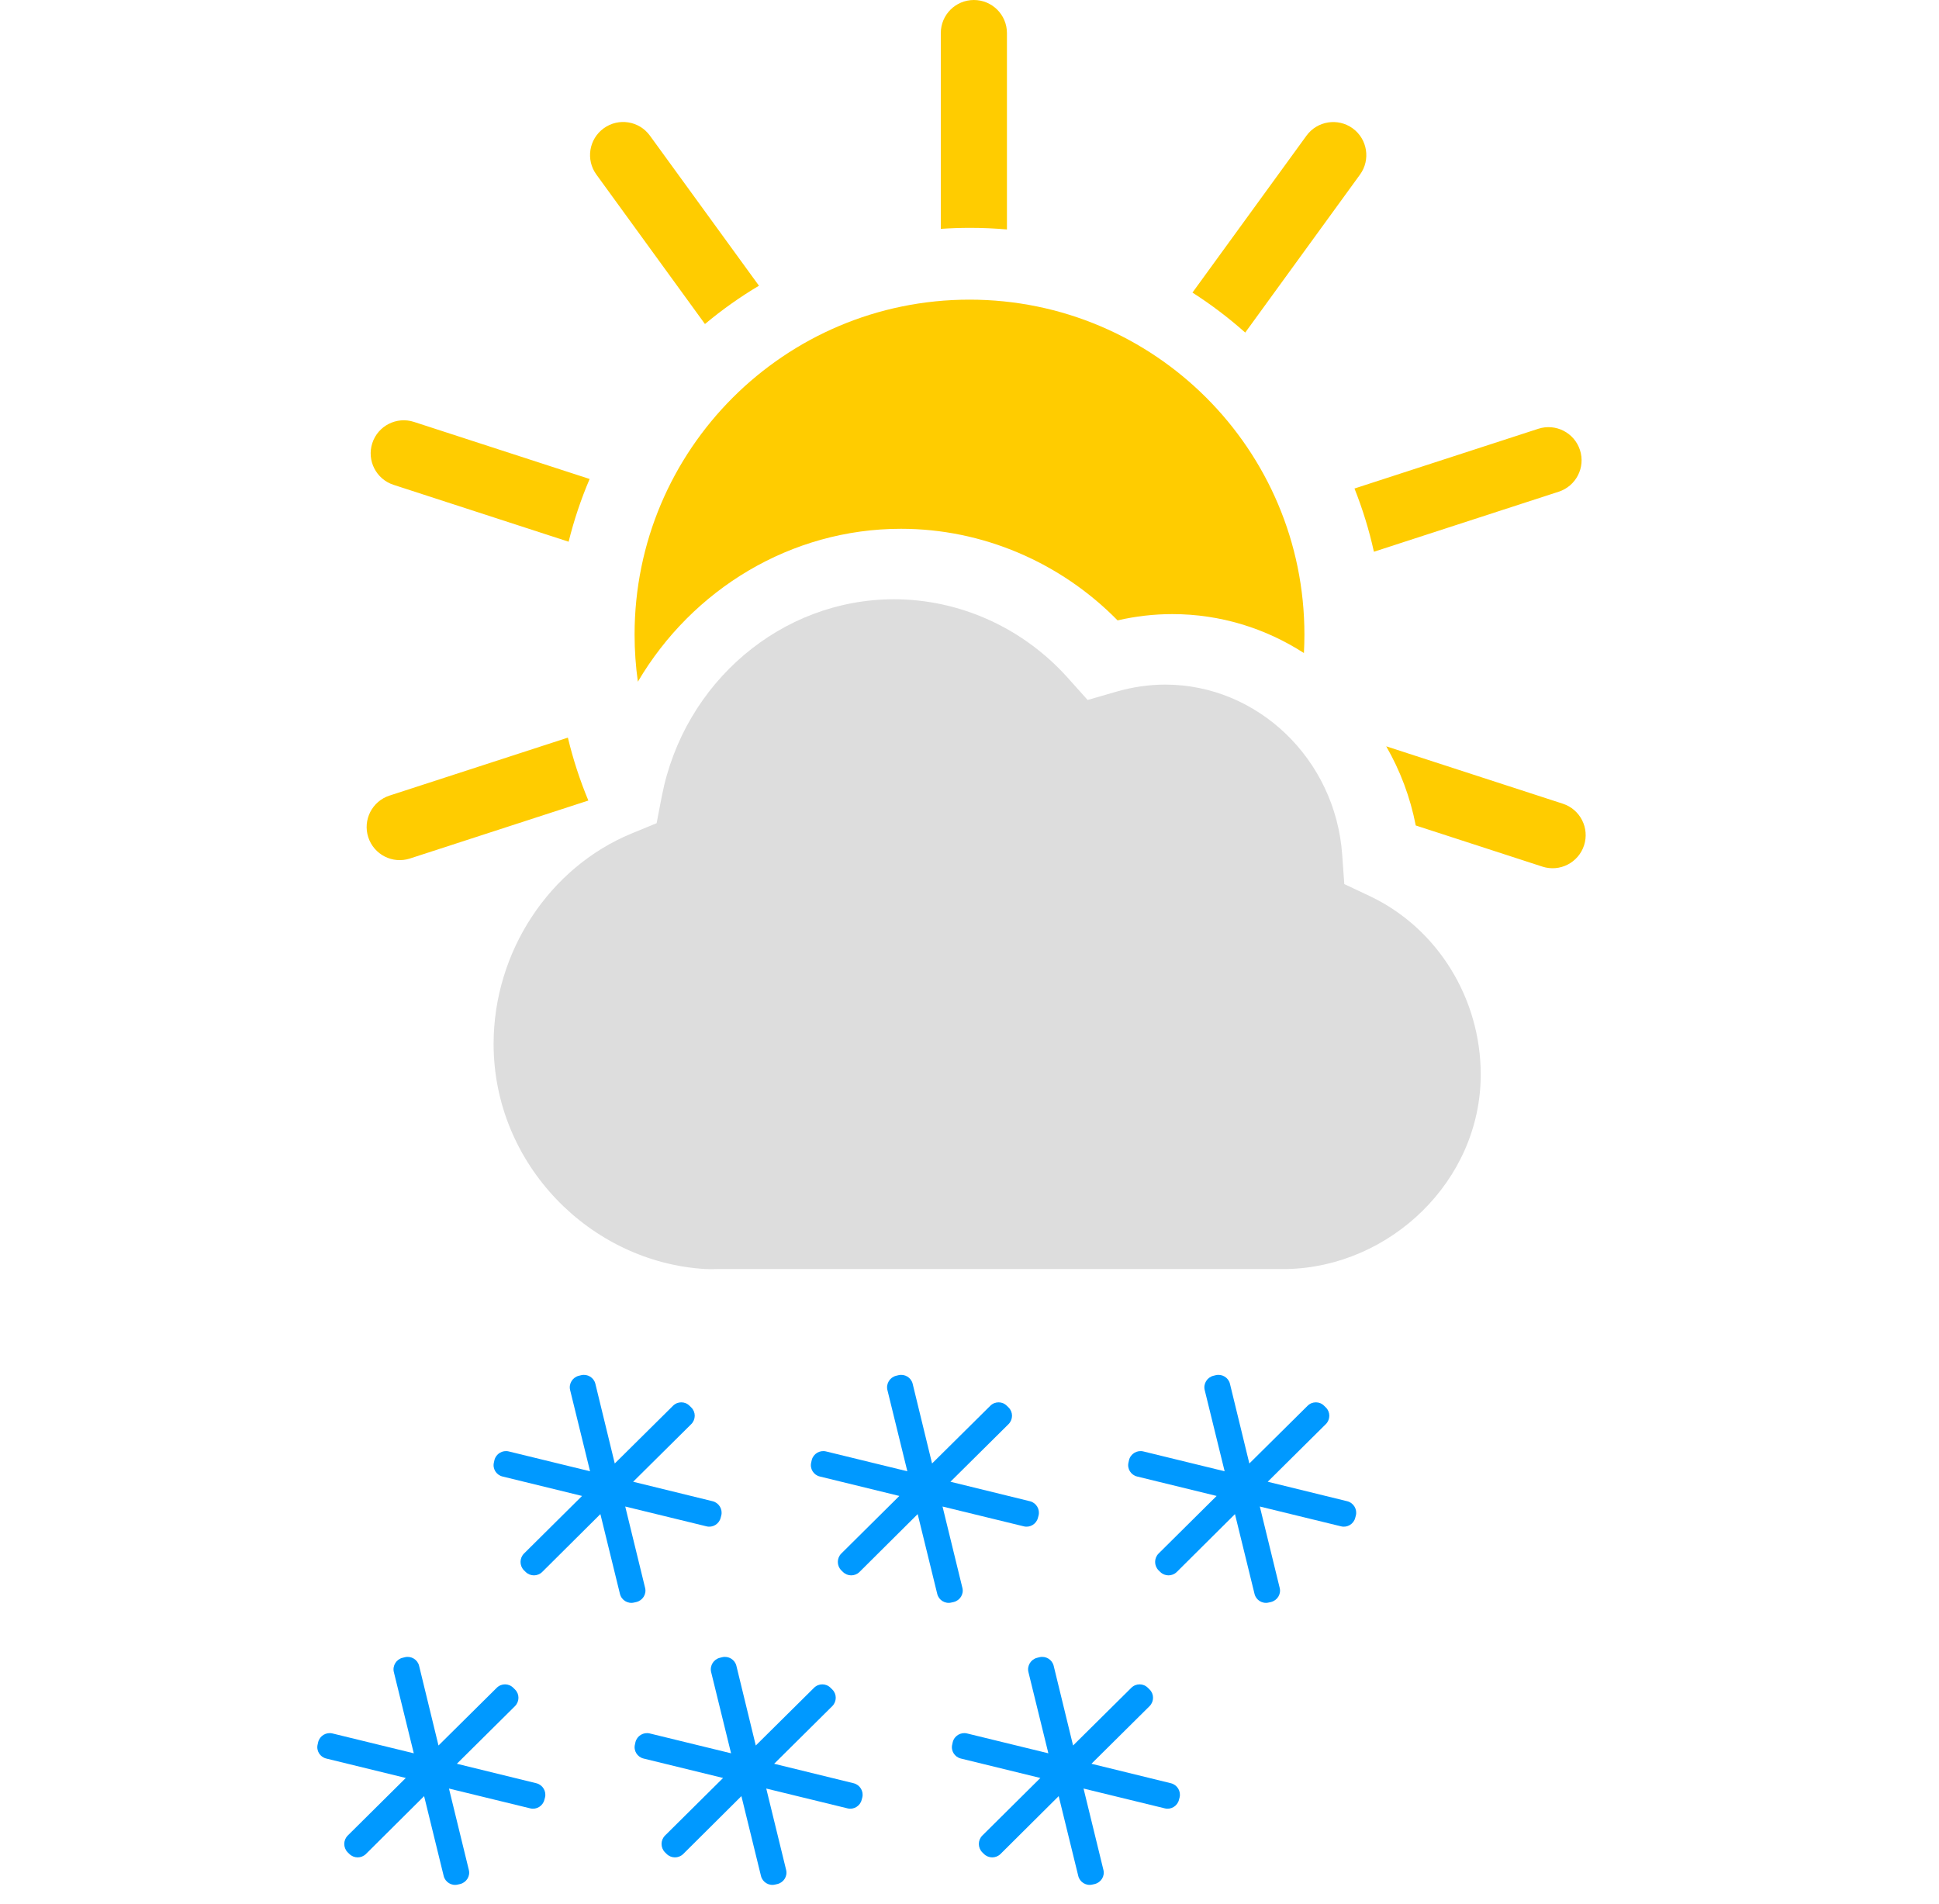
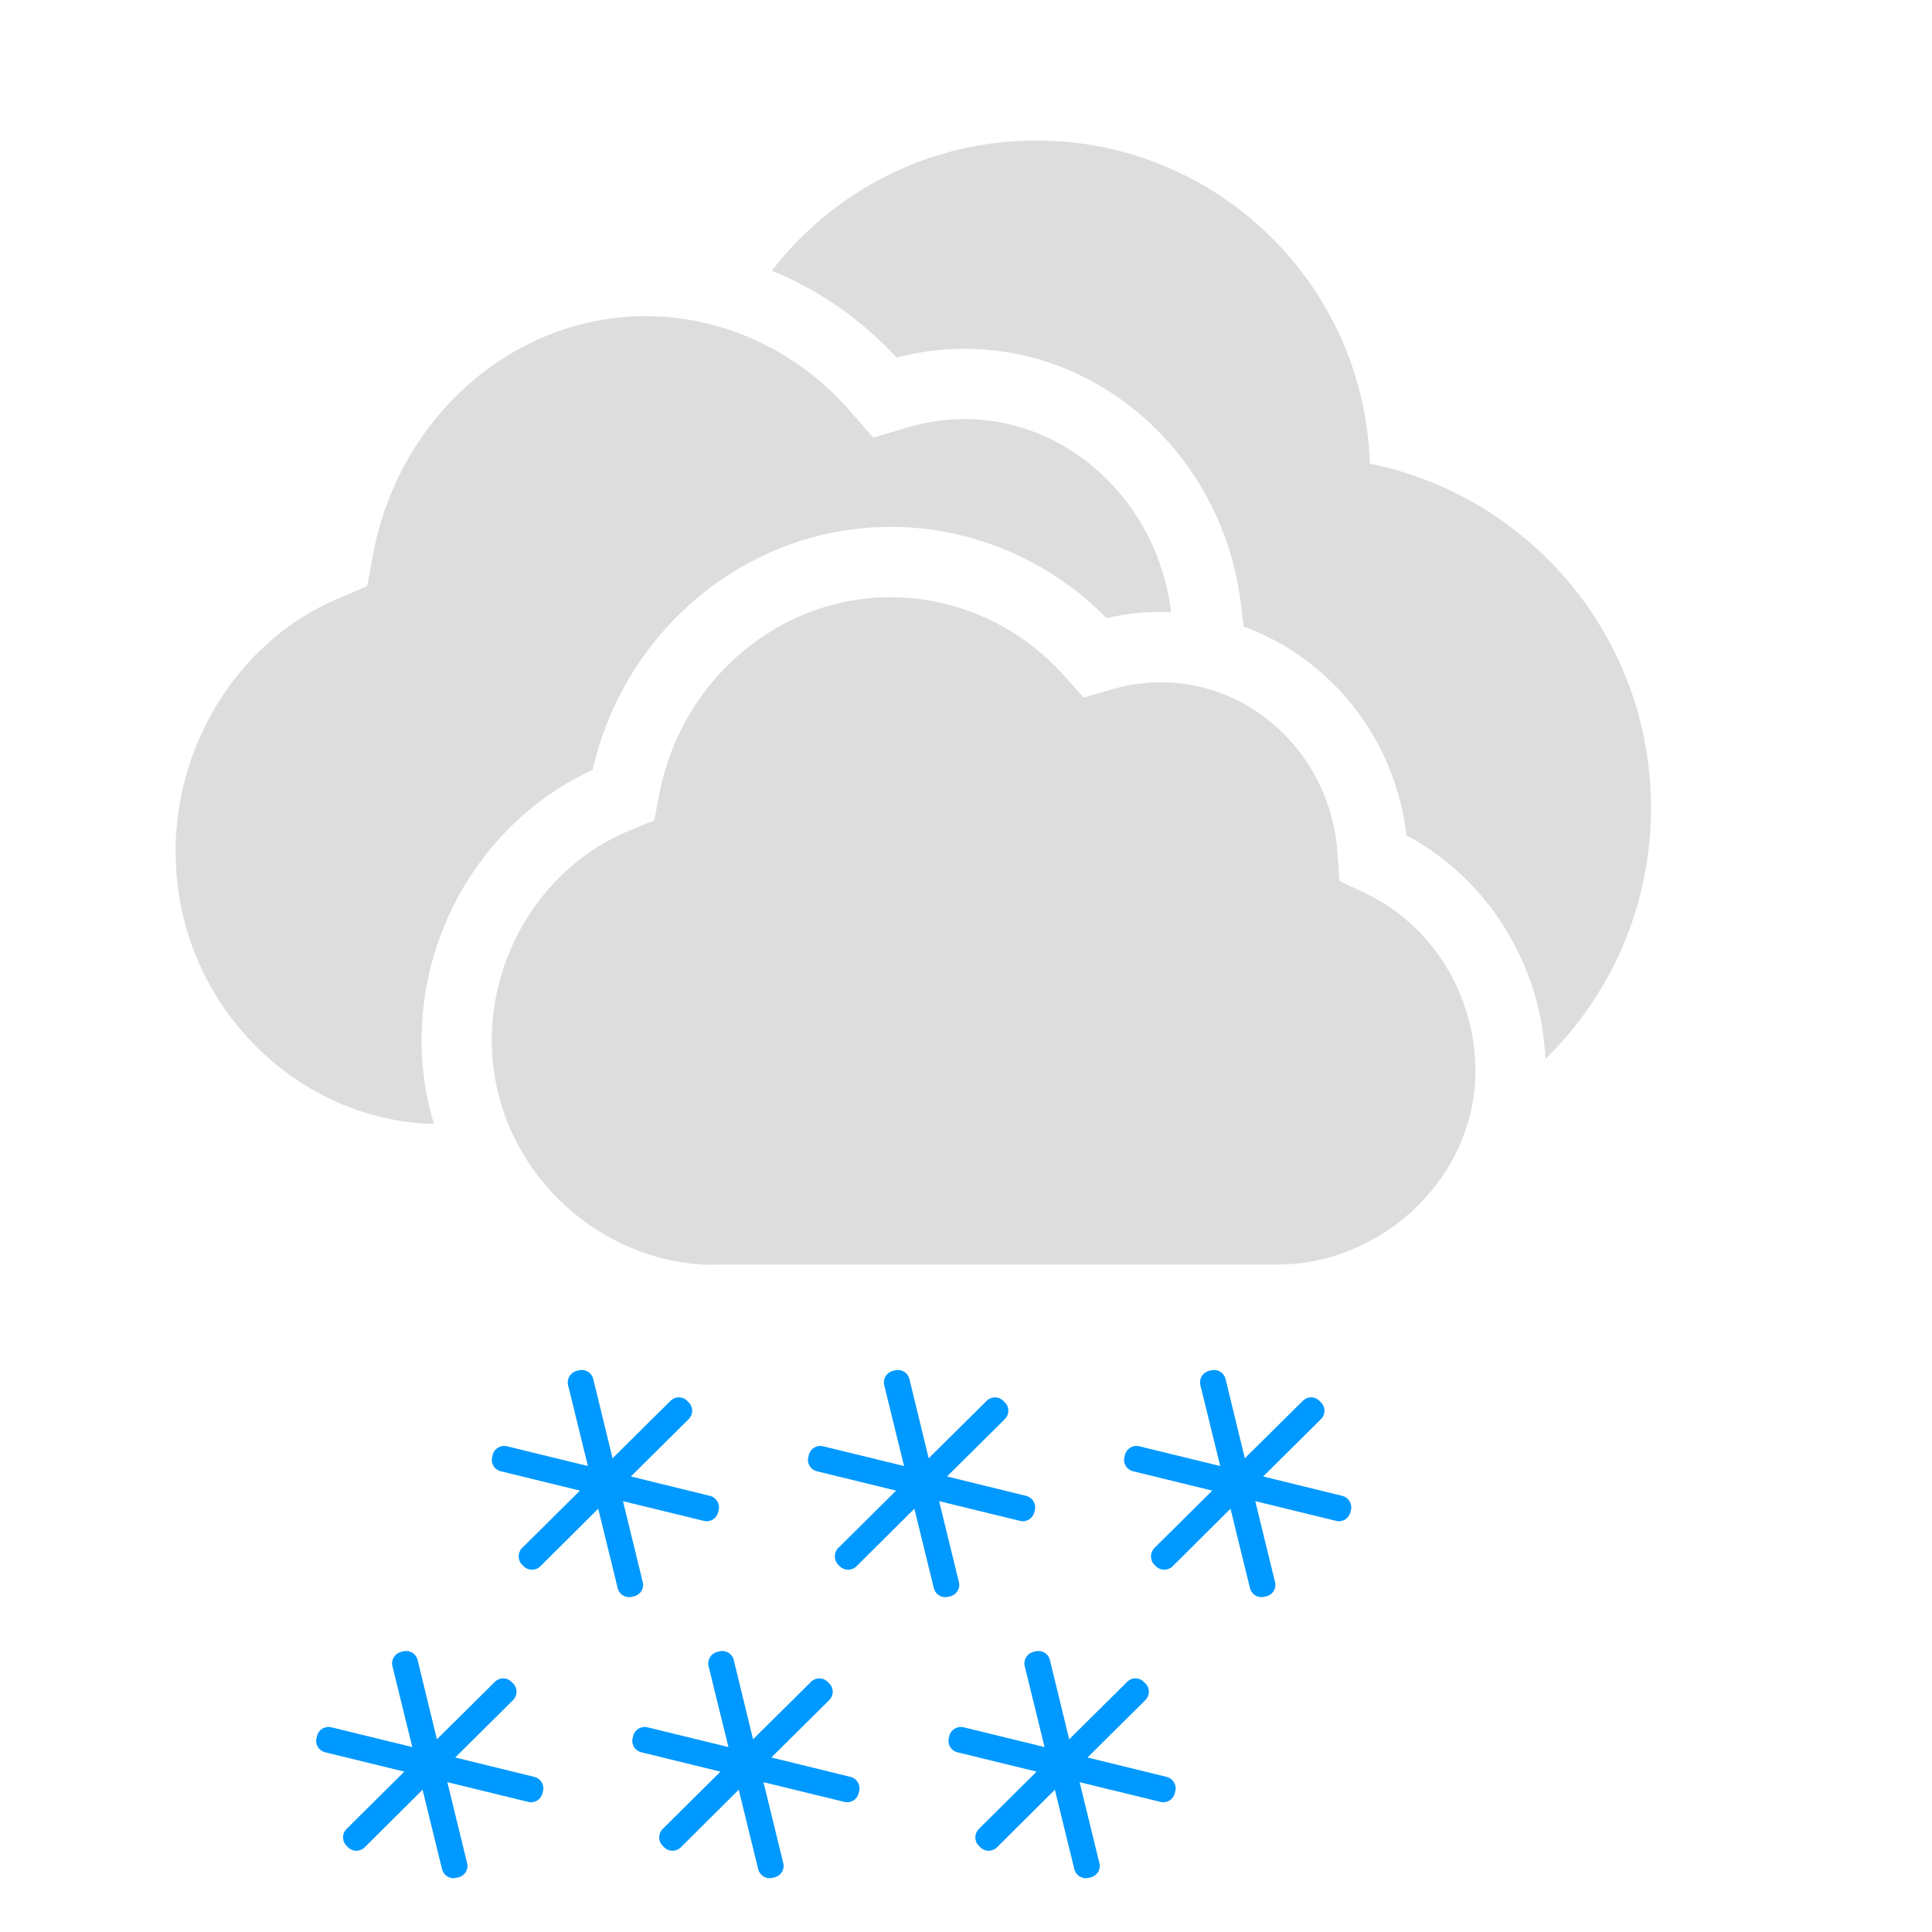
- <svg xmlns="http://www.w3.org/2000/svg" height="54" viewbox="0 0 55 54" width="55">
+ <svg xmlns="http://www.w3.org/2000/svg" height="55" viewbox="0 0 55 55" width="55">
  <g fill="none" fill-rule="evenodd">
-     <g fill="#fc0" transform="translate(10)">
-       <path d="m16.686 6.492v-5.554c0-.518.42-.938.938-.938.518 0 .938.42.938.938v5.571c-.344-.03-.692-.046-1.044-.046-.28 0-.558.01-.833.029zm7.138 1.808 3.234-4.451c.305-.419.892-.512 1.311-.208s.512.892.208 1.311l-3.256 4.482c-.467-.416-.967-.795-1.496-1.134zm4.597 5.557 5.213-1.694c.493-.16 1.022.11 1.182.603.16.493-.11 1.022-.603 1.182l-5.242 1.703c-.136-.618-.322-1.217-.551-1.794zm.898 7.313 5.01 1.628c.493.16.763.69.603 1.182-.16.493-.69.763-1.182.603l-3.592-1.167c-.156-.805-.444-1.562-.838-2.246zm-22.631 1.539-5.06 1.644c-.493.16-1.022-.11-1.182-.603s.11-1.022.603-1.182l5.059-1.644c.147.615.342 1.211.581 1.785zm-.558-7.342-4.967-1.614c-.493-.16-.763-.69-.603-1.182.16-.493.69-.763 1.182-.603l4.983 1.619c-.244.571-.444 1.166-.596 1.78zm3.866-6.176-3.08-4.24c-.305-.419-.212-1.006.208-1.311s1.006-.212 1.311.208l3.093 4.257c-.54.321-1.052.685-1.531 1.086z" fill-rule="nonzero" />
-       <path d="m8.093 19.336c-.061-.436-.093-.882-.093-1.336 0-5.247 4.253-9.5 9.5-9.5s9.5 4.253 9.5 9.5c0 .176-.005.351-.014.525-1.085-.7-2.366-1.105-3.733-1.105-.519 0-1.039.06-1.553.178-1.625-1.655-3.84-2.598-6.143-2.598-3.122 0-5.921 1.716-7.463 4.336z" />
-     </g>
-     <path d="m38.131 25.078-.06-.839c-.193-2.702-2.397-4.819-5.019-4.819-.462 0-.931.068-1.392.202l-.809.234-.571-.637c-1.267-1.411-3.061-2.22-4.923-2.22-3.188 0-5.959 2.352-6.586 5.593l-.146.759-.697.287c-2.349.963-3.927 3.365-3.927 5.975 0 3.415 2.737 6.188 6 6.385.083.005.208.005.377 0h15.988c.066 0.0.111 0.0.135 0 2.916-.058 5.5-2.488 5.5-5.518 0-2.163-1.228-4.145-3.131-5.053z" fill="#ddd" />
+     <path d="m47.001 23c0 2.801-1.152 5.333-3.007 7.148-.116-2.681-1.625-5.12-3.956-6.369-.318-2.761-2.167-5.042-4.635-5.944l-.079-.65c-.496-4.101-3.86-7.256-7.868-7.256-.646 0-1.295.084-1.934.25-1.004-1.091-2.22-1.931-3.55-2.473 1.737-2.254 4.464-3.706 7.529-3.706 5.146 0 9.336 4.092 9.495 9.199 4.567.925 8.005 4.961 8.005 9.801zm-42 1.27c0-.087-.003-.184 0-.27.098-3.059 1.936-5.829 4.629-6.963l.821-.347.172-.919c.739-3.924 4.005-6.771 7.762-6.771 2.195 0 4.309.979 5.802 2.687l.674.771.954-.284c.544-.162 1.096-.245 1.641-.245 2.983 0 5.507 2.388 5.883 5.496-.095-.004-.19-.006-.285-.006-.519 0-1.039.06-1.553.178-1.625-1.655-3.84-2.598-6.143-2.598-4.06 0-7.573 2.901-8.488 6.919-2.938 1.347-4.869 4.391-4.869 7.696 0 .827.123 1.627.35 2.383-3.965-.093-7.35-3.496-7.35-7.728zm33.131.808.738.351c1.903.907 3.131 2.89 3.131 5.053 0 3.068-2.676 5.518-5.635 5.518h-.365-15.623c-.168.005-.294.005-.377 0-3.262-.198-6-2.971-6-6.385 0-2.611 1.578-5.012 3.927-5.975l.697-.287.146-.759c.627-3.242 3.399-5.593 6.586-5.593 1.862 0 3.656.809 4.923 2.22l.571.637.809-.234c.462-.134.93-.202 1.392-.202 2.621 0 4.825 2.117 5.019 4.819z" fill="#ddd" />
    <path d="m0 0h50v55h-50z" />
    <g fill="#09f" fill-rule="evenodd">
      <path d="m4.959 4.032 1.65-1.636c.128-.13.131-.34 0-.47l-.048-.047c-.128-.132-.34-.132-.47-.003l-1.653 1.638-.55-2.26c-.043-.178-.225-.288-.405-.244l-.064.016c-.178.042-.291.227-.248.403l.566 2.306-2.307-.563c-.177-.043-.36.065-.405.245l-.014.064c-.047.181.067.361.245.403l2.254.551-1.647 1.634c-.13.131-.13.342-.003.473l.048.047c.131.131.34.131.471.003l1.651-1.642.555 2.264c.043.178.225.289.402.244l.064-.014c.181-.045.293-.225.247-.403l-.563-2.306 2.305.562c.177.045.359-.067.402-.244l.017-.064c.045-.177-.067-.36-.244-.404z" transform="translate(31 38)" />
      <path d="m4.959 4.032 1.65-1.636c.128-.13.131-.34 0-.47l-.048-.047c-.128-.132-.34-.132-.47-.003l-1.653 1.638-.55-2.26c-.043-.178-.225-.288-.405-.244l-.064.016c-.178.042-.291.227-.248.403l.566 2.306-2.307-.563c-.177-.043-.36.065-.405.245l-.014.064c-.047.181.067.361.245.403l2.254.551-1.647 1.634c-.13.131-.13.342-.003.473l.048.047c.131.131.34.131.471.003l1.651-1.642.555 2.264c.043.178.225.289.402.244l.064-.014c.181-.045.293-.225.247-.403l-.563-2.306 2.305.562c.177.045.359-.067.402-.244l.017-.064c.045-.177-.067-.36-.244-.404z" transform="translate(26 46)" />
      <path d="m4.959 4.032 1.65-1.636c.128-.13.131-.34 0-.47l-.048-.047c-.128-.132-.34-.132-.47-.003l-1.653 1.638-.55-2.26c-.043-.178-.225-.288-.405-.244l-.064.016c-.178.042-.291.227-.248.403l.566 2.306-2.307-.563c-.177-.043-.36.065-.405.245l-.014.064c-.047.181.067.361.245.403l2.254.551-1.647 1.634c-.13.131-.13.342-.003.473l.048.047c.131.131.34.131.471.003l1.651-1.642.555 2.264c.043.178.225.289.402.244l.064-.014c.181-.045.293-.225.247-.403l-.563-2.306 2.305.562c.177.045.359-.067.402-.244l.017-.064c.045-.177-.067-.36-.244-.404z" transform="translate(22 38)" />
      <path d="m4.959 4.032 1.65-1.636c.128-.13.131-.34 0-.47l-.048-.047c-.128-.132-.34-.132-.47-.003l-1.653 1.638-.55-2.26c-.043-.178-.225-.288-.405-.244l-.064.016c-.178.042-.291.227-.248.403l.566 2.306-2.307-.563c-.177-.043-.36.065-.405.245l-.014.064c-.047.181.067.361.245.403l2.254.551-1.647 1.634c-.13.131-.13.342-.003.473l.048.047c.131.131.34.131.471.003l1.651-1.642.555 2.264c.043.178.225.289.402.244l.064-.014c.181-.045.293-.225.247-.403l-.563-2.306 2.305.562c.177.045.359-.067.402-.244l.017-.064c.045-.177-.067-.36-.244-.404z" transform="translate(17 46)" />
      <path d="m4.959 4.032 1.65-1.636c.128-.13.131-.34 0-.47l-.048-.047c-.128-.132-.34-.132-.47-.003l-1.653 1.638-.55-2.26c-.043-.178-.225-.288-.405-.244l-.064.016c-.178.042-.291.227-.248.403l.566 2.306-2.307-.563c-.177-.043-.36.065-.405.245l-.014.064c-.047.181.067.361.245.403l2.254.551-1.647 1.634c-.13.131-.13.342-.003.473l.048.047c.131.131.34.131.471.003l1.651-1.642.555 2.264c.043.178.225.289.402.244l.064-.014c.181-.045.293-.225.247-.403l-.563-2.306 2.305.562c.177.045.359-.067.402-.244l.017-.064c.045-.177-.067-.36-.244-.404z" transform="translate(13 38)" />
      <path d="m4.959 4.032 1.65-1.636c.128-.13.131-.34 0-.47l-.048-.047c-.128-.132-.34-.132-.47-.003l-1.653 1.638-.55-2.26c-.043-.178-.225-.288-.405-.244l-.064.016c-.178.042-.291.227-.248.403l.566 2.306-2.307-.563c-.177-.043-.36.065-.405.245l-.014.064c-.047.181.067.361.245.403l2.254.551-1.647 1.634c-.13.131-.13.342-.003.473l.048.047c.131.131.34.131.471.003l1.651-1.642.555 2.264c.043.178.225.289.402.244l.064-.014c.181-.045.293-.225.247-.403l-.563-2.306 2.305.562c.177.045.359-.067.402-.244l.017-.064c.045-.177-.067-.36-.244-.404z" transform="translate(8 46)" />
    </g>
  </g>
</svg>
